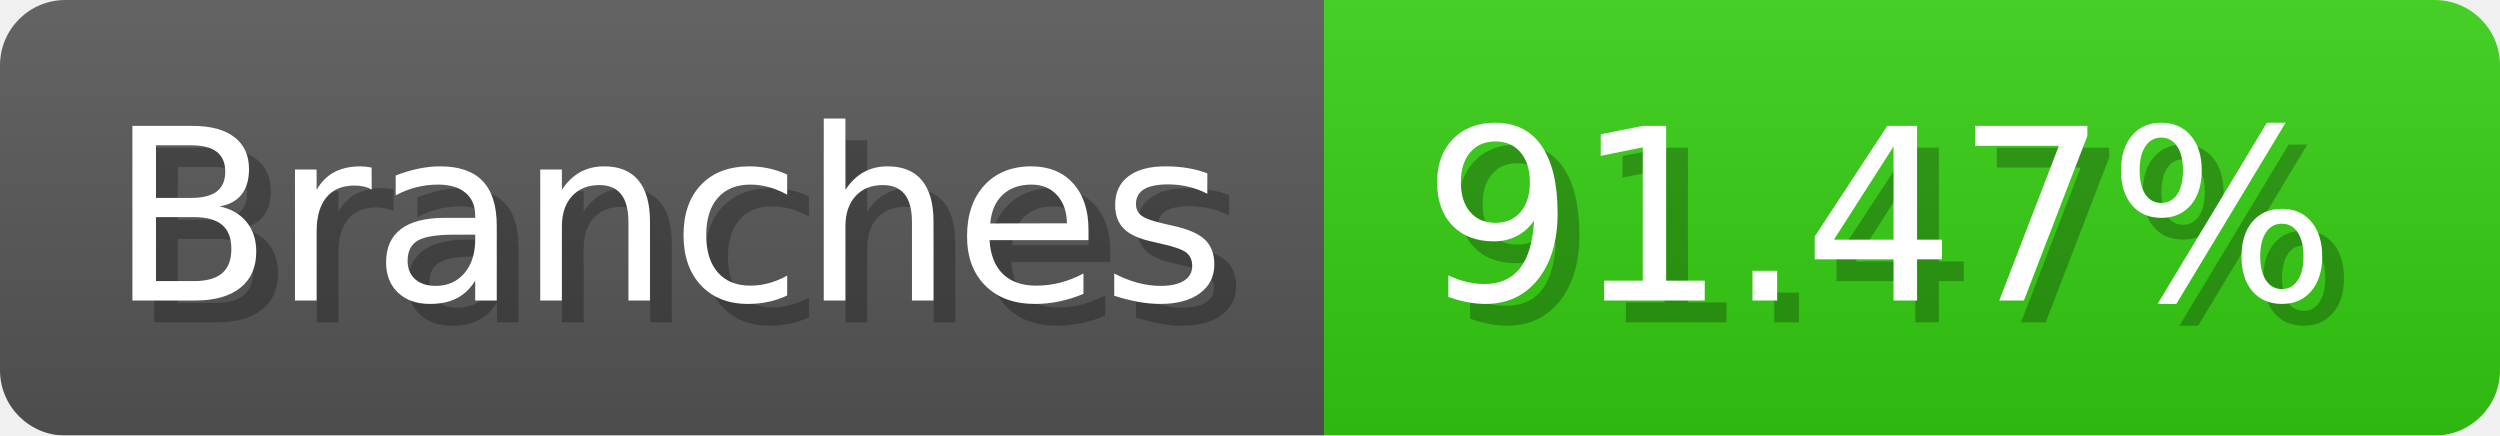
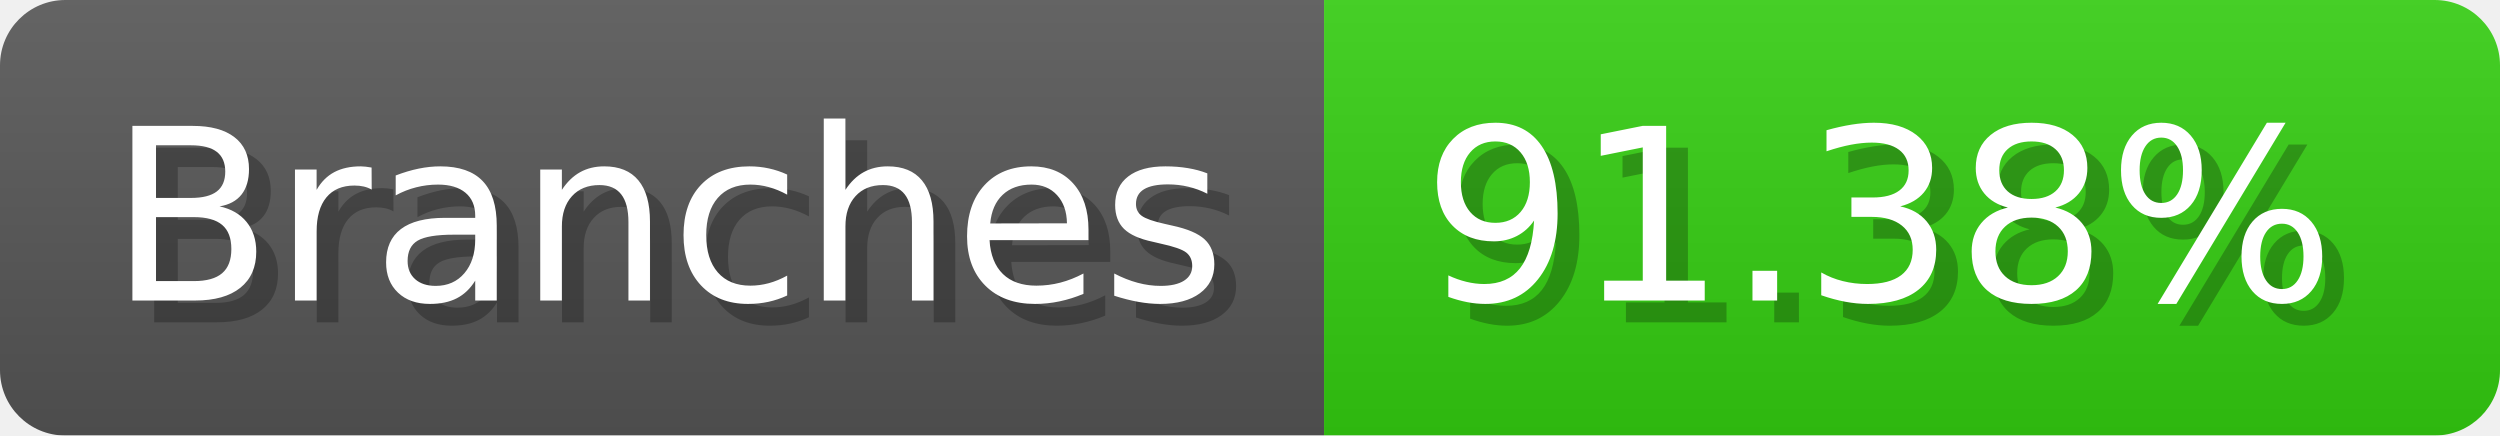
- <svg xmlns="http://www.w3.org/2000/svg" width="114.8" height="20" viewBox="0 0 1148 200" role="img" aria-label="Branches: 91.47%">
+ <svg xmlns="http://www.w3.org/2000/svg" width="114.8" height="20" viewBox="0 0 1148 200" role="img" aria-label="Branches: 91.38%">
  <linearGradient id="a" x2="0" y2="100%">
    <stop offset="0" stop-opacity=".1" stop-color="#EEE" />
    <stop offset="1" stop-opacity=".1" />
  </linearGradient>
  <mask id="m">
    <rect width="1148" height="200" rx="30" fill="#FFF" />
  </mask>
  <g mask="url(#m)">
    <rect width="608" height="200" fill="#555" />
    <rect width="540" height="200" fill="#3C1" x="608" />
    <rect width="1148" height="200" fill="url(#a)" />
  </g>
  <g aria-hidden="true" fill="#fff" text-anchor="start" font-family="Verdana,DejaVu Sans,sans-serif" font-size="110">
    <text x="60" y="148" textLength="508" fill="#000" opacity="0.25">Branches</text>
    <text x="50" y="138" textLength="508">Branches</text>
-     <text x="663" y="148" textLength="440" fill="#000" opacity="0.25">91.47%</text>
-     <text x="653" y="138" textLength="440">91.47%</text>
+     <text x="663" y="148" textLength="440" fill="#000" opacity="0.25">91.38%</text>
+     <text x="653" y="138" textLength="440">91.38%</text>
  </g>
</svg>
